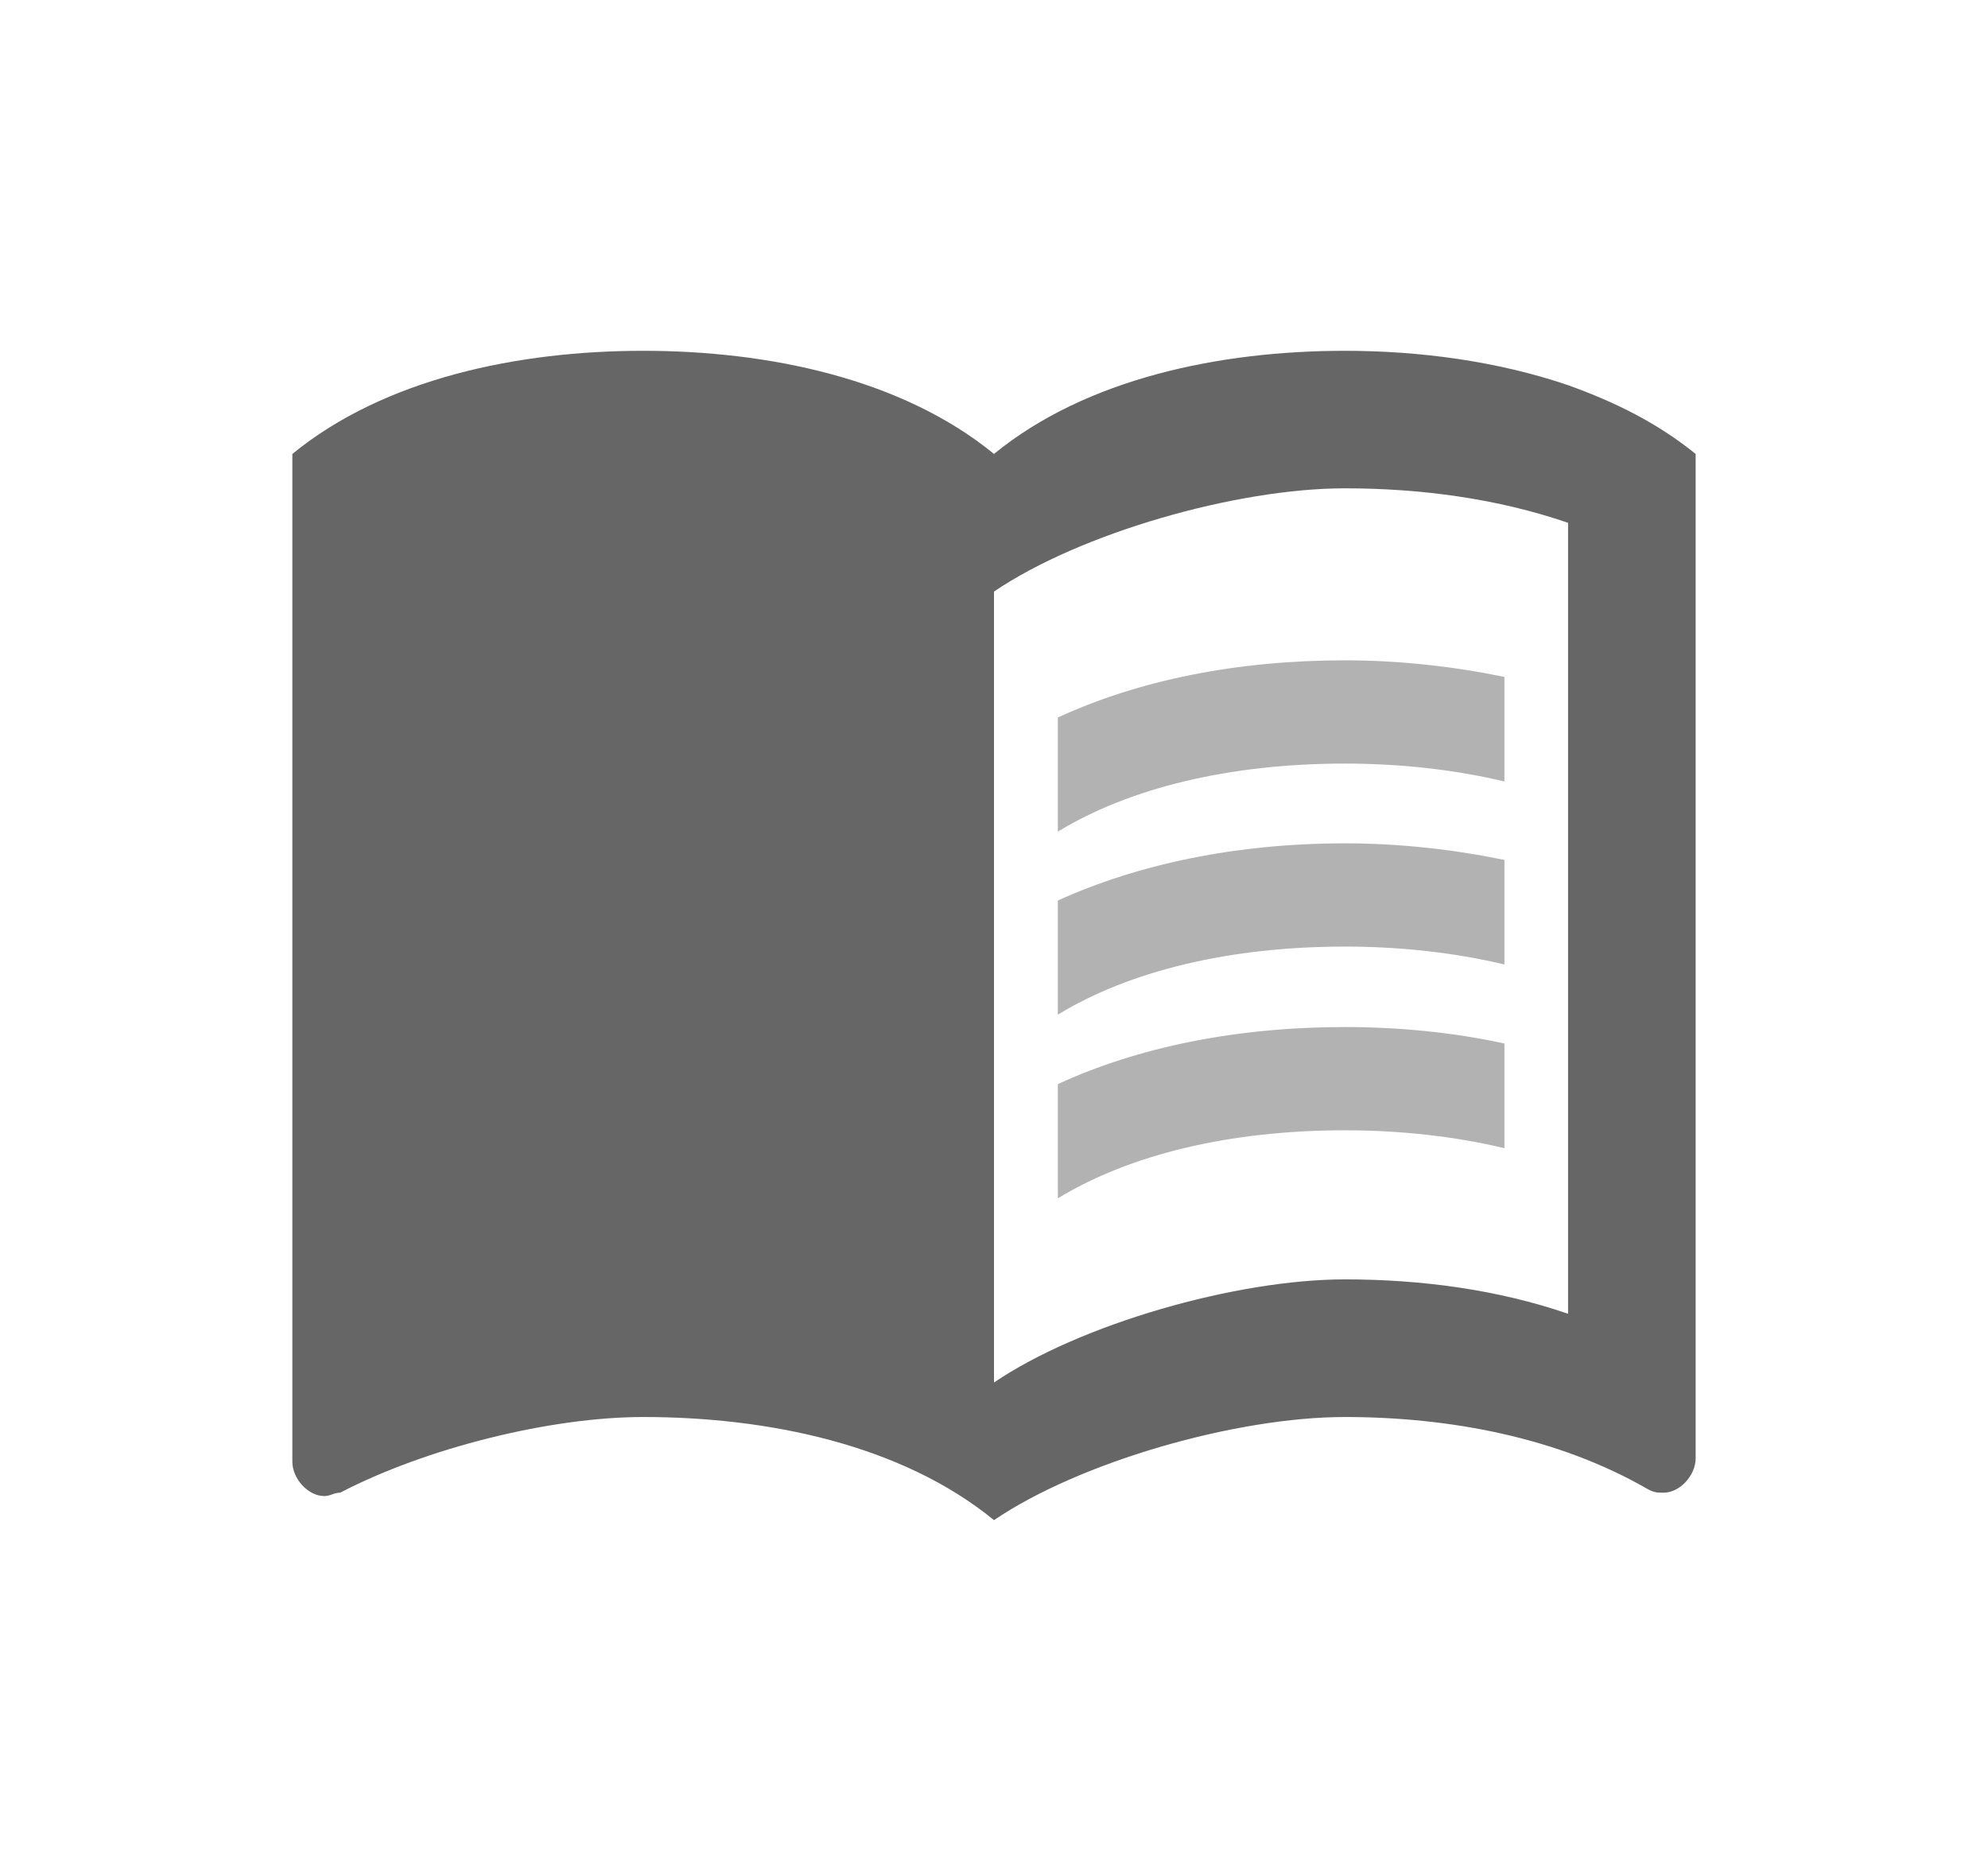
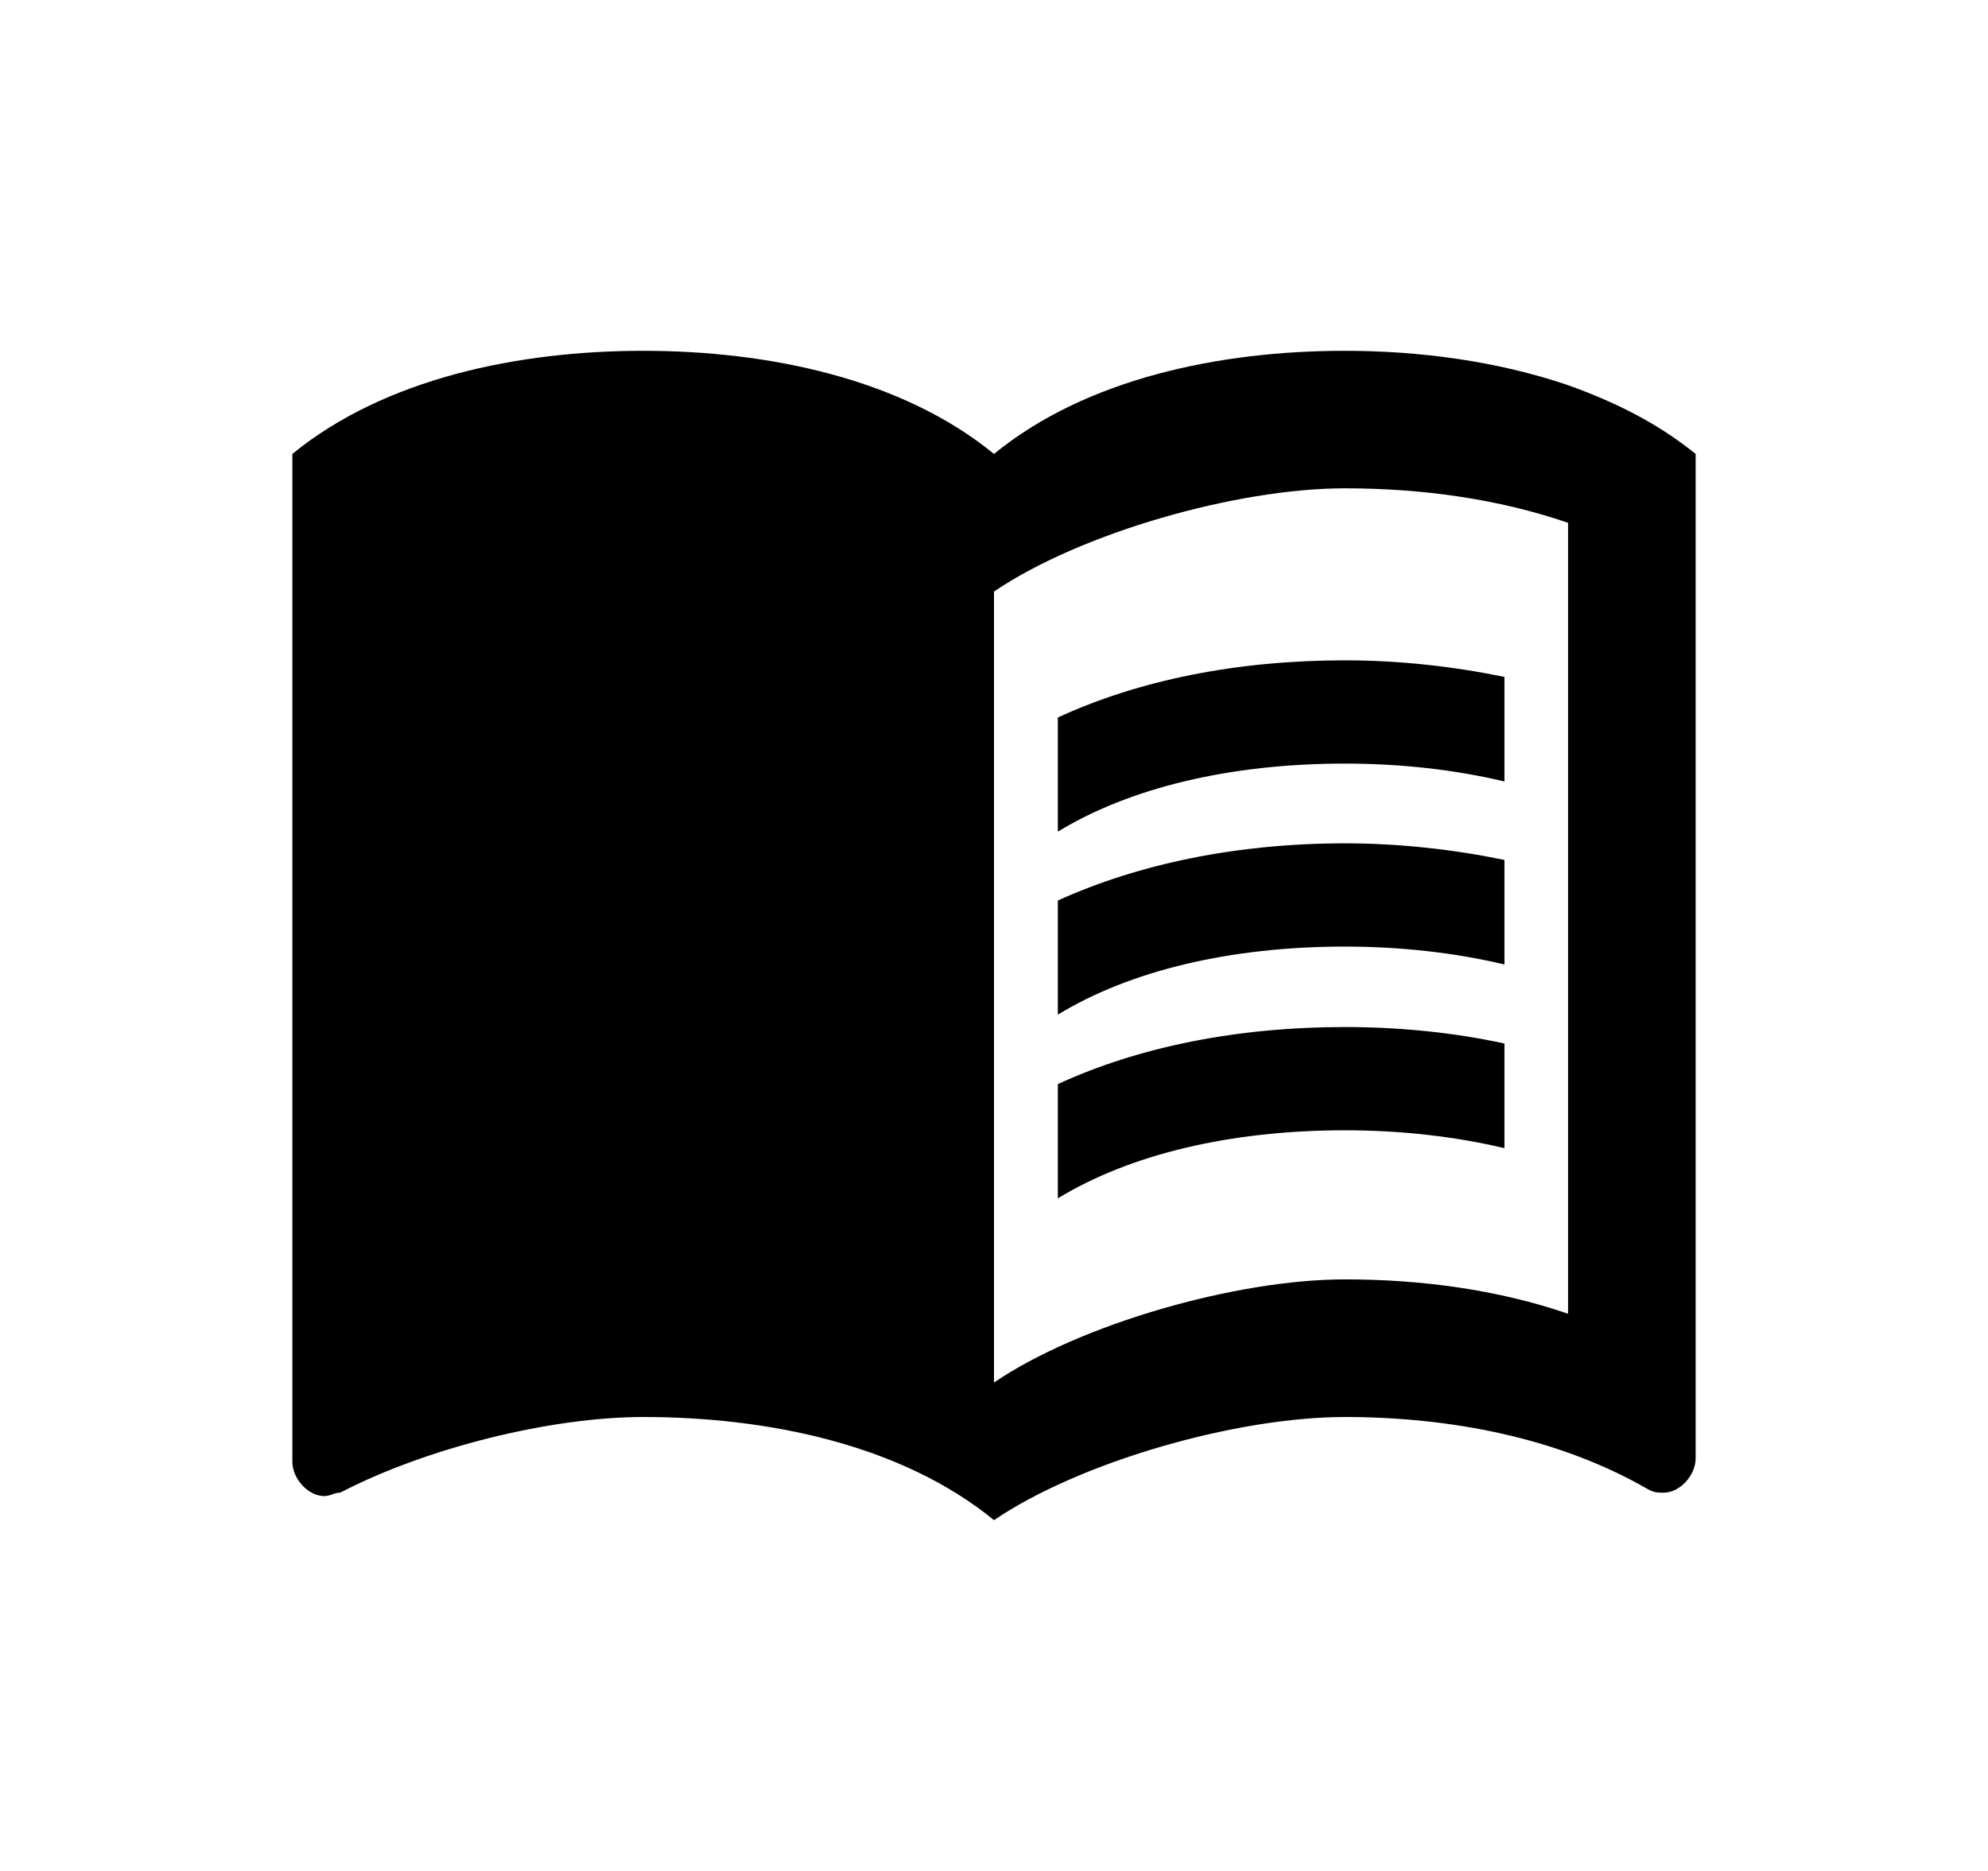
<svg xmlns="http://www.w3.org/2000/svg" width="17" height="16" viewBox="0 0 17 16" fill="currentColor">
-   <path fill-rule="evenodd" clip-rule="evenodd" d="M13.409 3.294C12.804 3.088 12.138 3 11.5 3C10.436 3 9.291 3.235 8.5 3.882C7.709 3.235 6.564 3 5.5 3C4.436 3 3.291 3.235 2.5 3.882V12.5C2.5 12.647 2.636 12.794 2.773 12.794C2.827 12.794 2.855 12.765 2.909 12.765C3.645 12.382 4.709 12.118 5.5 12.118C6.564 12.118 7.709 12.353 8.5 13C9.236 12.5 10.573 12.118 11.5 12.118C12.4 12.118 13.327 12.294 14.091 12.735C14.146 12.765 14.173 12.765 14.227 12.765C14.364 12.765 14.5 12.618 14.5 12.471V3.882C14.173 3.618 13.818 3.441 13.409 3.294ZM13.409 11.235C12.809 11.029 12.155 10.941 11.5 10.941C10.573 10.941 9.236 11.323 8.5 11.823V5.059C9.236 4.559 10.573 4.176 11.5 4.176C12.155 4.176 12.809 4.265 13.409 4.471V11.235Z" fill="#666666" />
-   <g opacity="0.5">
-     <path d="M11.501 6.53C11.981 6.53 12.445 6.583 12.865 6.683V5.789C12.434 5.7 11.97 5.647 11.501 5.647C10.574 5.647 9.734 5.818 9.046 6.136V7.112C9.663 6.736 10.519 6.53 11.501 6.53Z" fill="#666666" />
-     <path d="M9.046 7.701V8.677C9.663 8.301 10.519 8.095 11.501 8.095C11.981 8.095 12.445 8.148 12.865 8.248V7.354C12.434 7.265 11.97 7.212 11.501 7.212C10.574 7.212 9.734 7.389 9.046 7.701Z" fill="#666666" />
-     <path d="M11.501 8.783C10.574 8.783 9.734 8.954 9.046 9.271V10.248C9.663 9.872 10.519 9.666 11.501 9.666C11.981 9.666 12.445 9.719 12.865 9.819V8.924C12.434 8.83 11.97 8.783 11.501 8.783Z" fill="#666666" />
+   <path fill-rule="evenodd" clip-rule="evenodd" d="M13.409 3.294C12.804 3.088 12.138 3 11.5 3C10.436 3 9.291 3.235 8.5 3.882C7.709 3.235 6.564 3 5.5 3C4.436 3 3.291 3.235 2.5 3.882V12.5C2.5 12.647 2.636 12.794 2.773 12.794C2.827 12.794 2.855 12.765 2.909 12.765C3.645 12.382 4.709 12.118 5.5 12.118C6.564 12.118 7.709 12.353 8.5 13C9.236 12.5 10.573 12.118 11.5 12.118C12.4 12.118 13.327 12.294 14.091 12.735C14.146 12.765 14.173 12.765 14.227 12.765C14.364 12.765 14.5 12.618 14.5 12.471V3.882C14.173 3.618 13.818 3.441 13.409 3.294ZM13.409 11.235C12.809 11.029 12.155 10.941 11.5 10.941C10.573 10.941 9.236 11.323 8.5 11.823V5.059C9.236 4.559 10.573 4.176 11.5 4.176C12.155 4.176 12.809 4.265 13.409 4.471V11.235Z" fill="currentColor" />
+   <g>
+     <path d="M11.501 6.53C11.981 6.53 12.445 6.583 12.865 6.683V5.789C12.434 5.7 11.97 5.647 11.501 5.647C10.574 5.647 9.734 5.818 9.046 6.136V7.112C9.663 6.736 10.519 6.53 11.501 6.53Z" fill="currentColor" />
+     <path d="M9.046 7.701V8.677C9.663 8.301 10.519 8.095 11.501 8.095C11.981 8.095 12.445 8.148 12.865 8.248V7.354C12.434 7.265 11.97 7.212 11.501 7.212C10.574 7.212 9.734 7.389 9.046 7.701Z" fill="currentColor" />
+     <path d="M11.501 8.783C10.574 8.783 9.734 8.954 9.046 9.271V10.248C9.663 9.872 10.519 9.666 11.501 9.666C11.981 9.666 12.445 9.719 12.865 9.819V8.924C12.434 8.83 11.97 8.783 11.501 8.783Z" fill="currentColor" />
  </g>
</svg>
